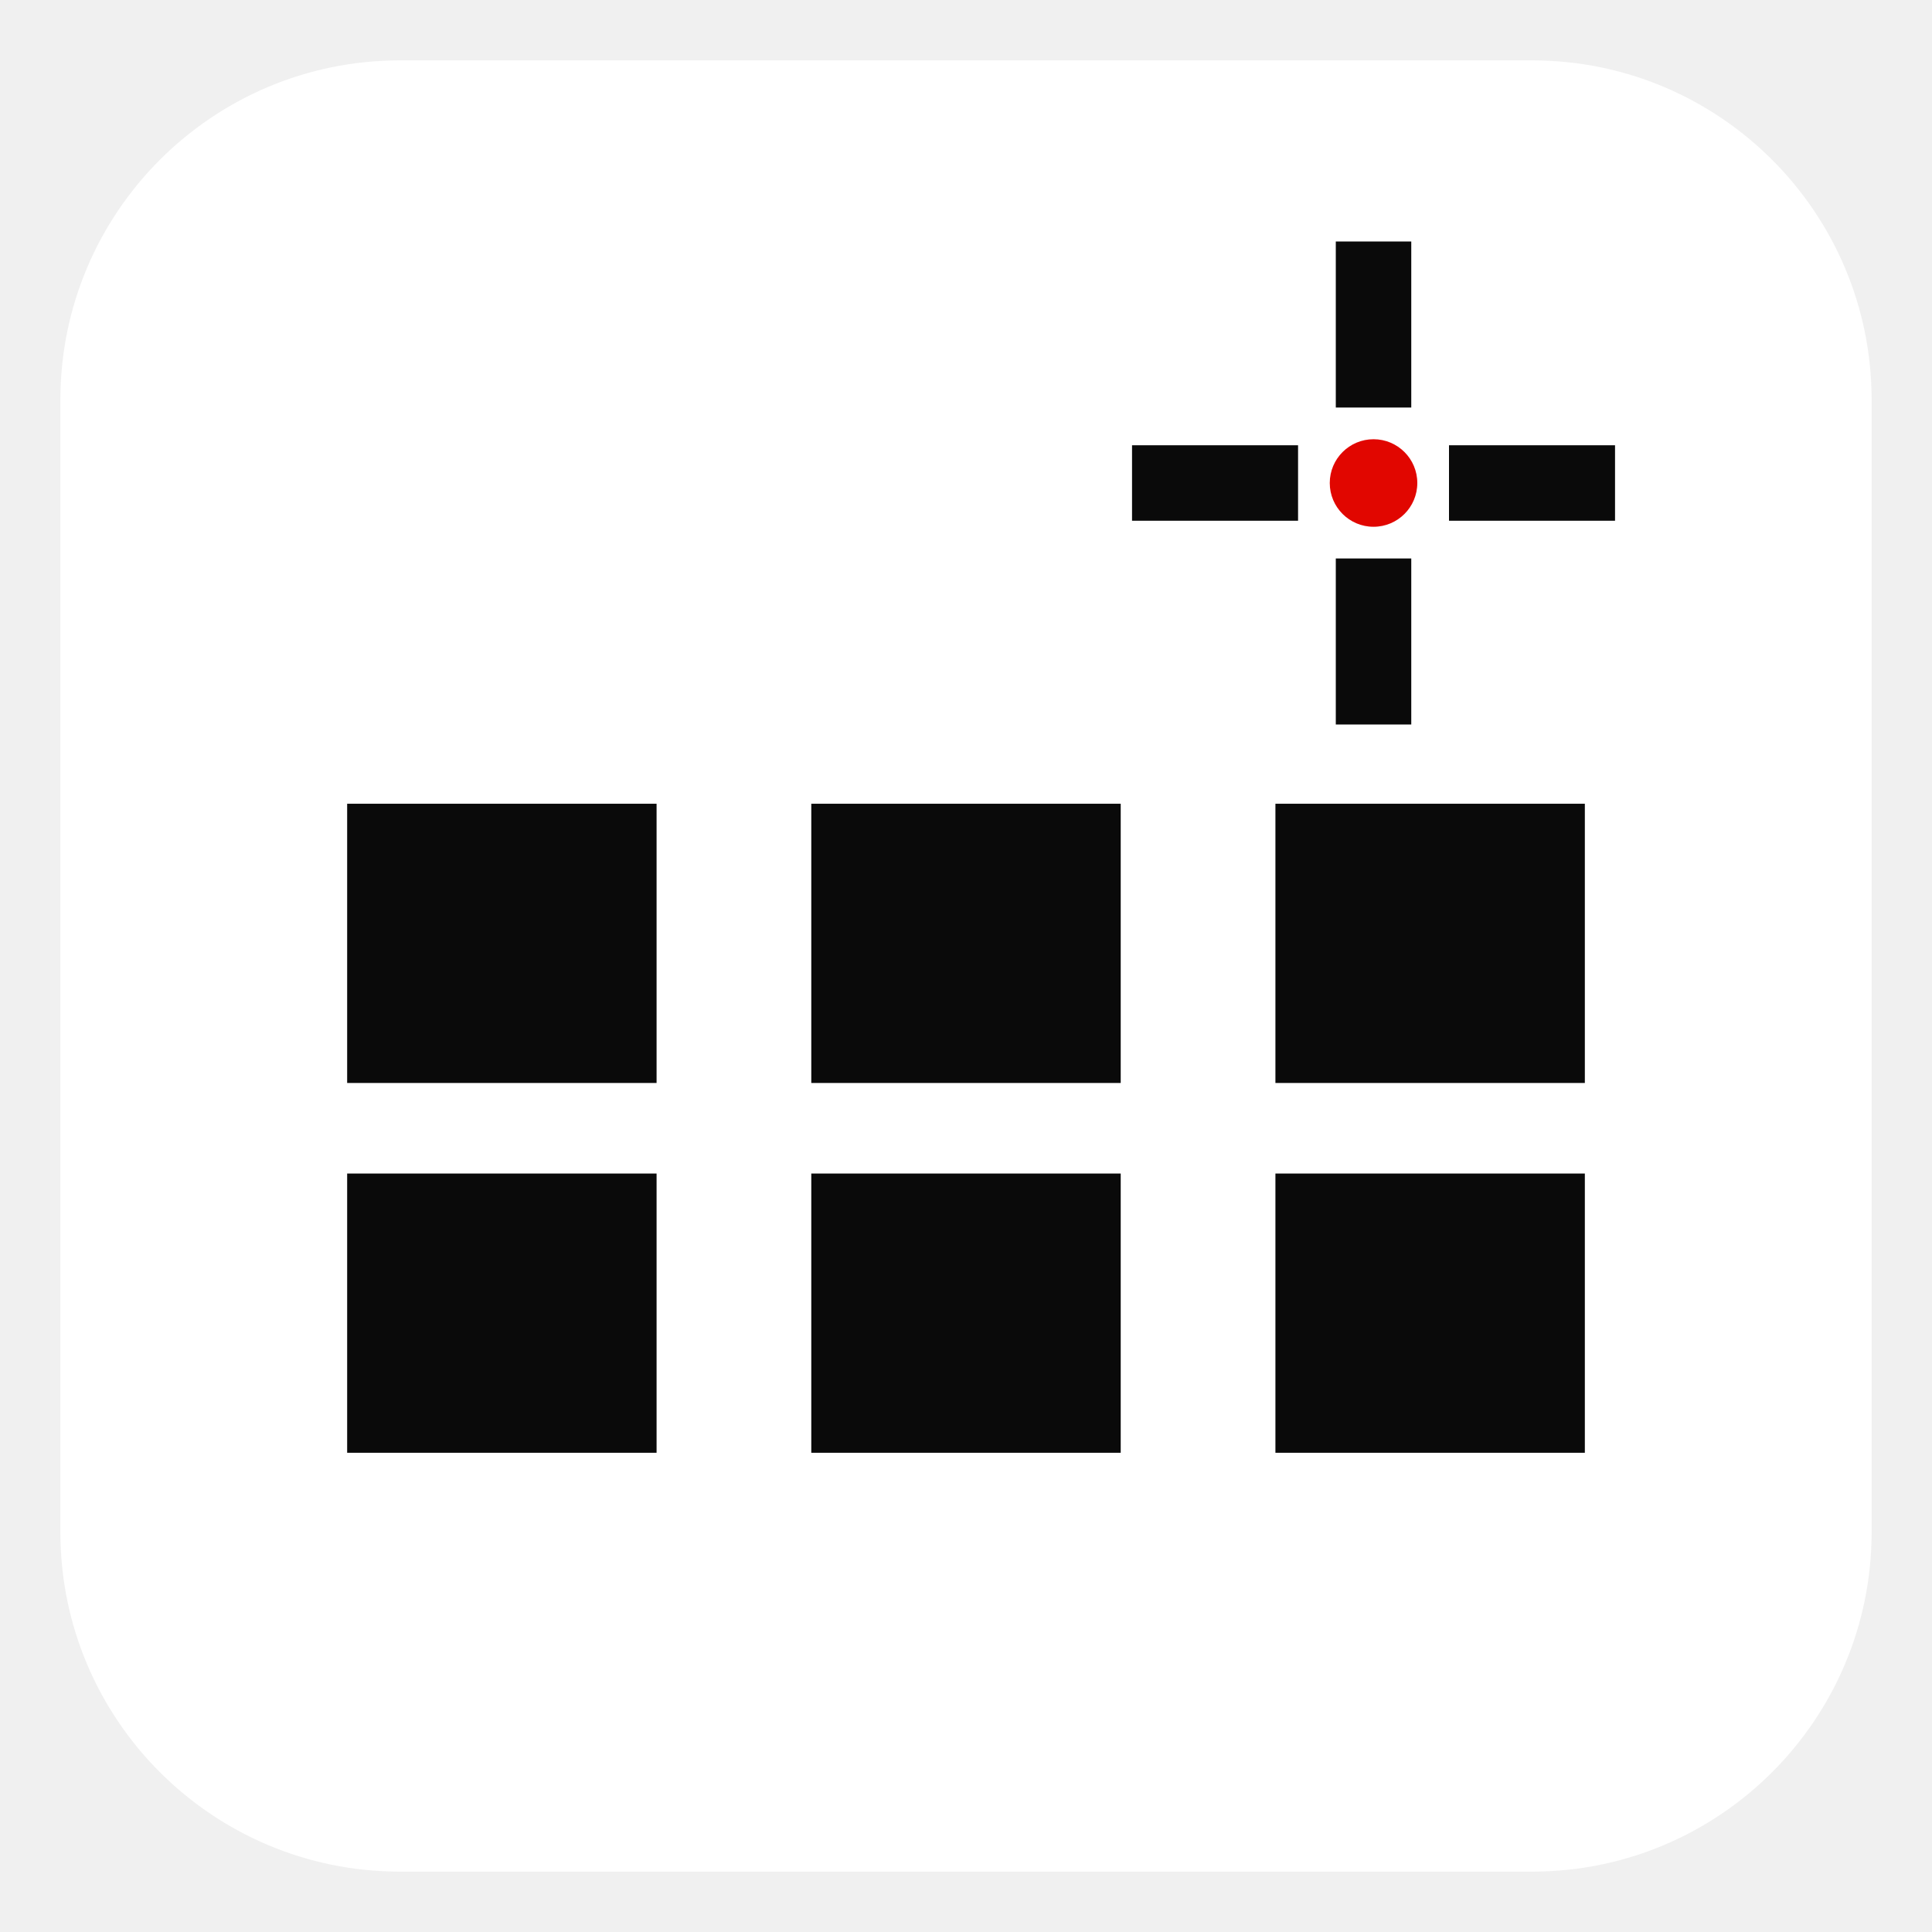
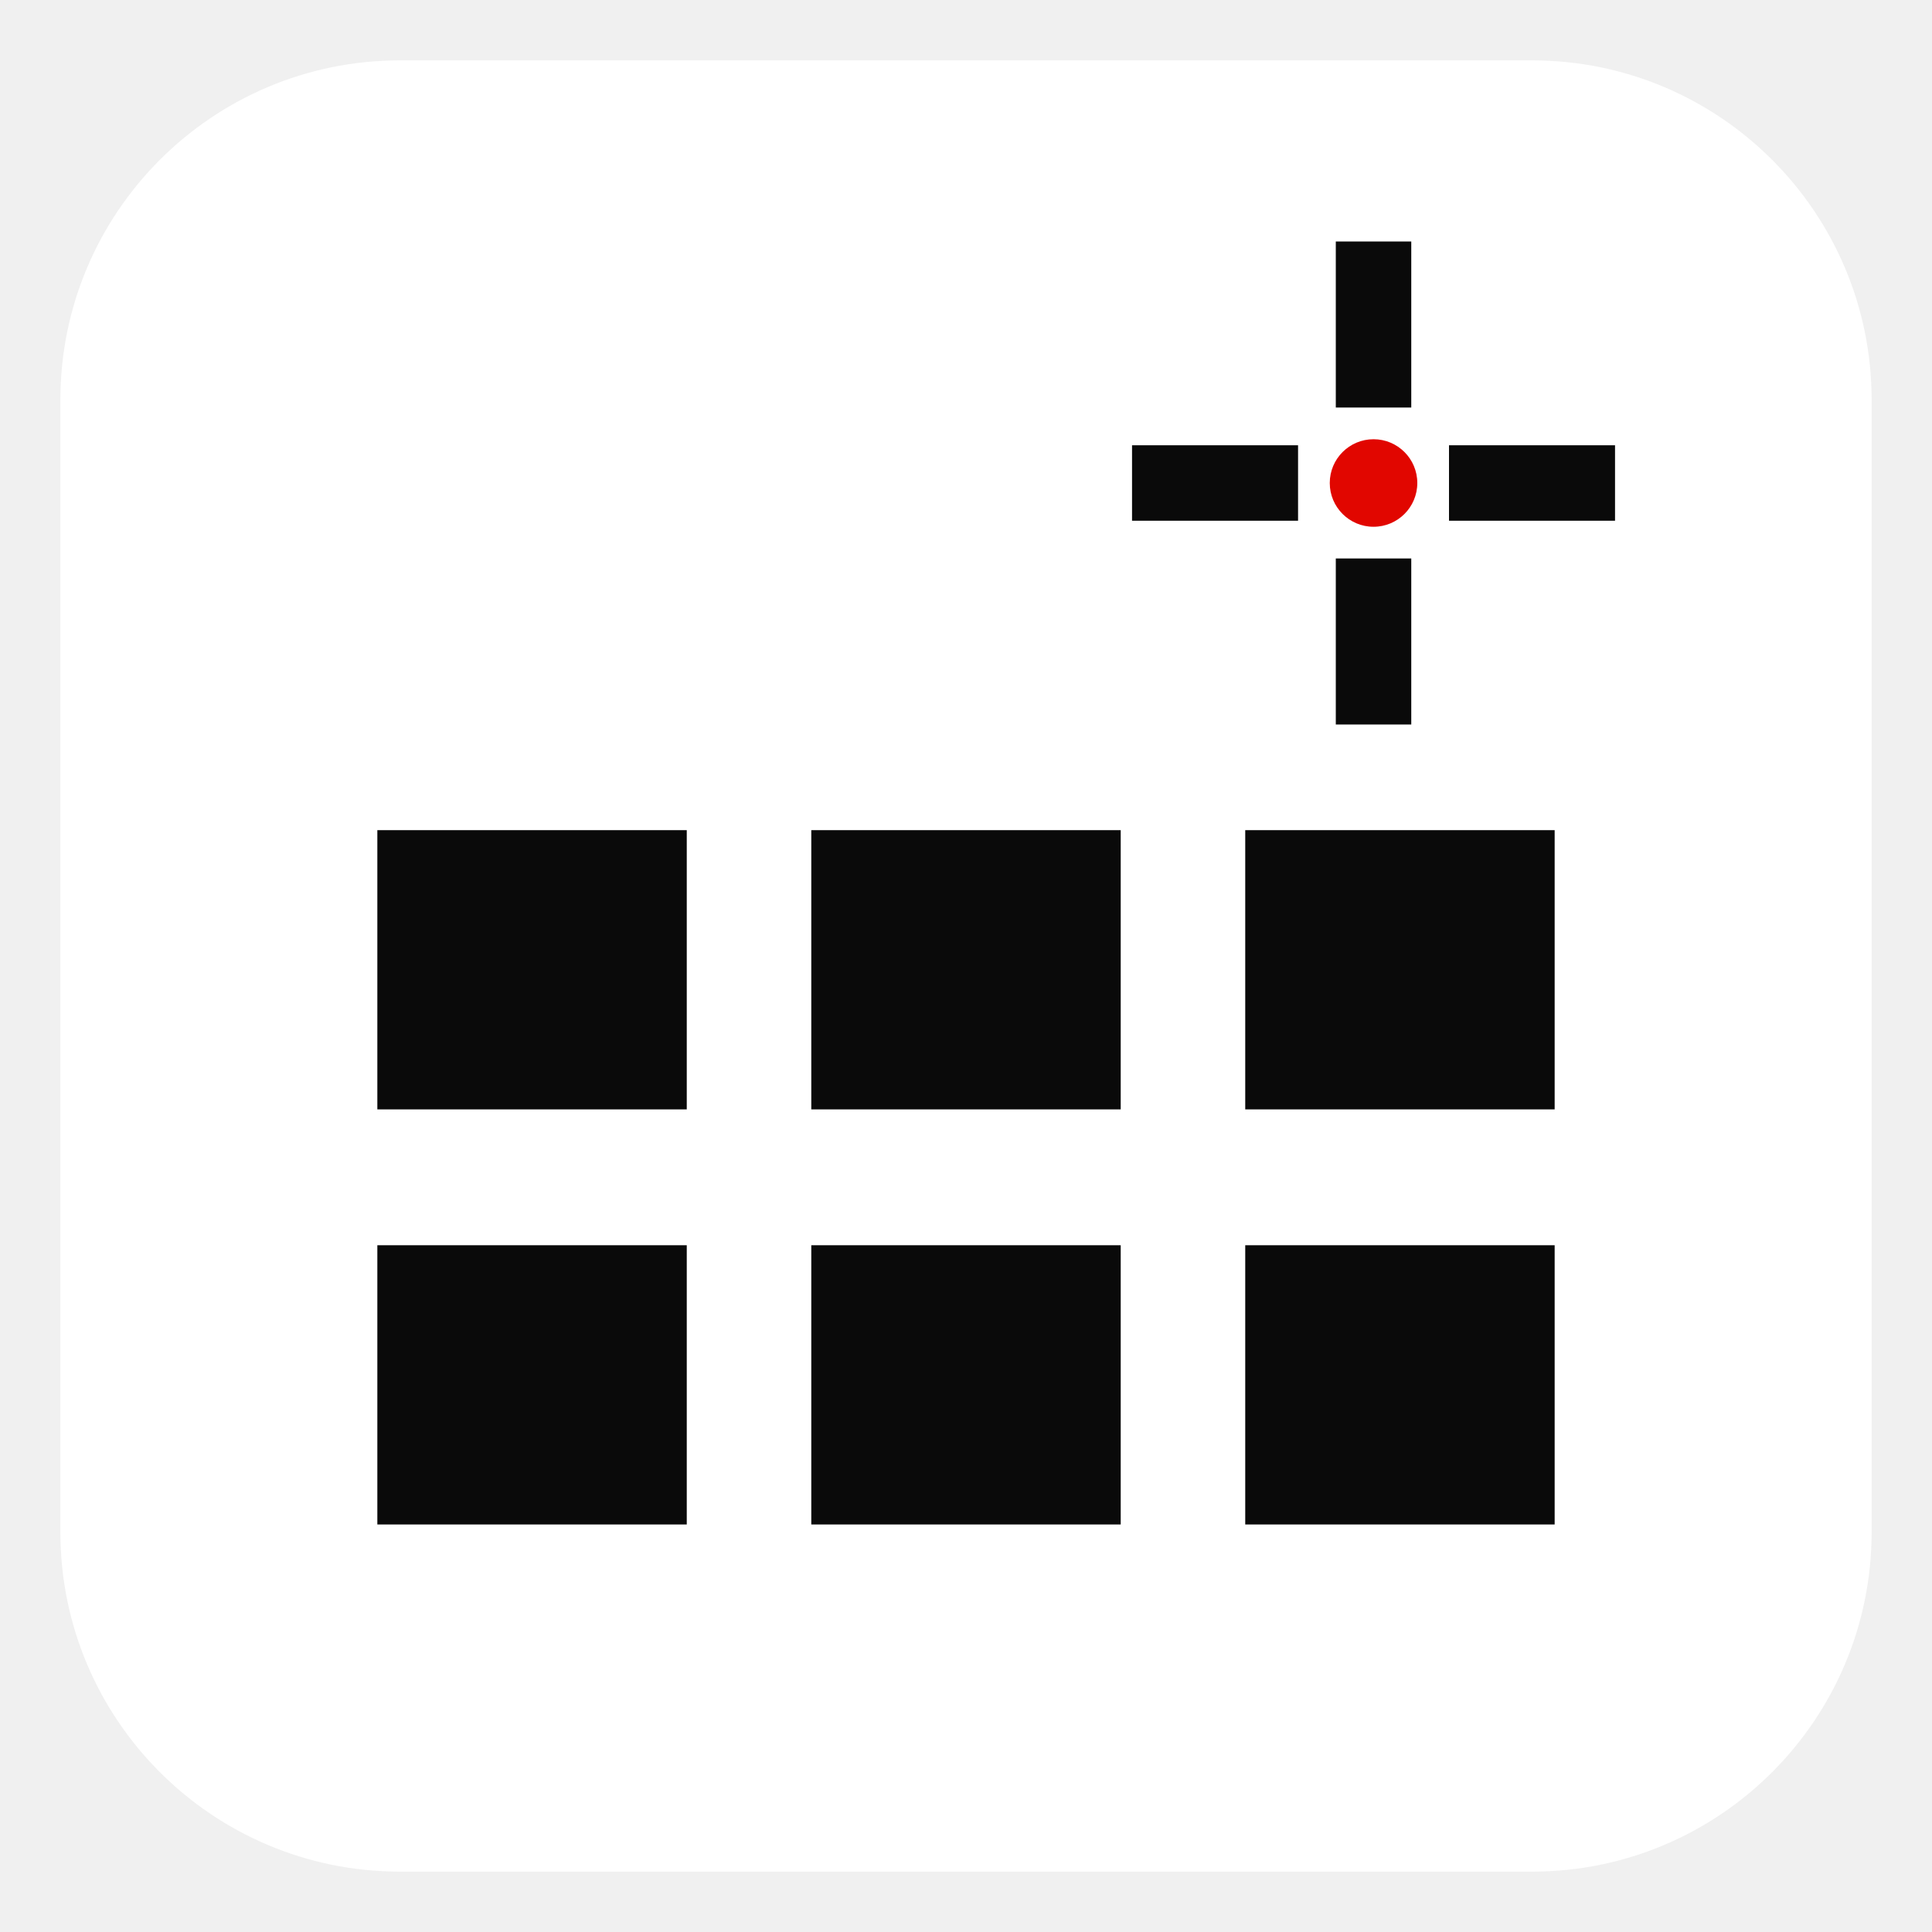
<svg xmlns="http://www.w3.org/2000/svg" viewBox="0 0 1024 1024">
  <rect x="32" y="32" width="960" height="960" rx="180" fill="#FFFFFF" />
  <rect x="708.0" y="128.0" width="40.0" height="88.0" rx="0" fill="#0A0A0A" />
  <rect x="708.0" y="296.0" width="40.0" height="88.0" rx="0" fill="#0A0A0A" />
  <rect x="600.0" y="236.0" width="88.0" height="40.0" rx="0" fill="#0A0A0A" />
  <rect x="768.0" y="236.0" width="88.0" height="40.0" rx="0" fill="#0A0A0A" />
  <circle cx="728.0" cy="256.0" r="23.2" fill="#E10600" />
-   <rect x="184" y="426" width="164" height="148" rx="0" fill="#0A0A0A" />
-   <rect x="430" y="426" width="164" height="148" rx="0" fill="#0A0A0A" />
-   <rect x="676" y="426" width="164" height="148" rx="0" fill="#0A0A0A" />
-   <rect x="184" y="622" width="164" height="148" rx="0" fill="#0A0A0A" />
-   <rect x="430" y="622" width="164" height="148" rx="0" fill="#0A0A0A" />
-   <rect x="676" y="622" width="164" height="148" rx="0" fill="#0A0A0A" />
+   <rect x="200" y="440" width="164" height="148" fill="#0A0A0A" />
+   <rect x="430" y="440" width="164" height="148" fill="#0A0A0A" />
+   <rect x="660" y="440" width="164" height="148" fill="#0A0A0A" />
+   <rect x="200" y="660" width="164" height="148" fill="#0A0A0A" />
+   <rect x="430" y="660" width="164" height="148" fill="#0A0A0A" />
+   <rect x="660" y="660" width="164" height="148" fill="#0A0A0A" />
</svg>
